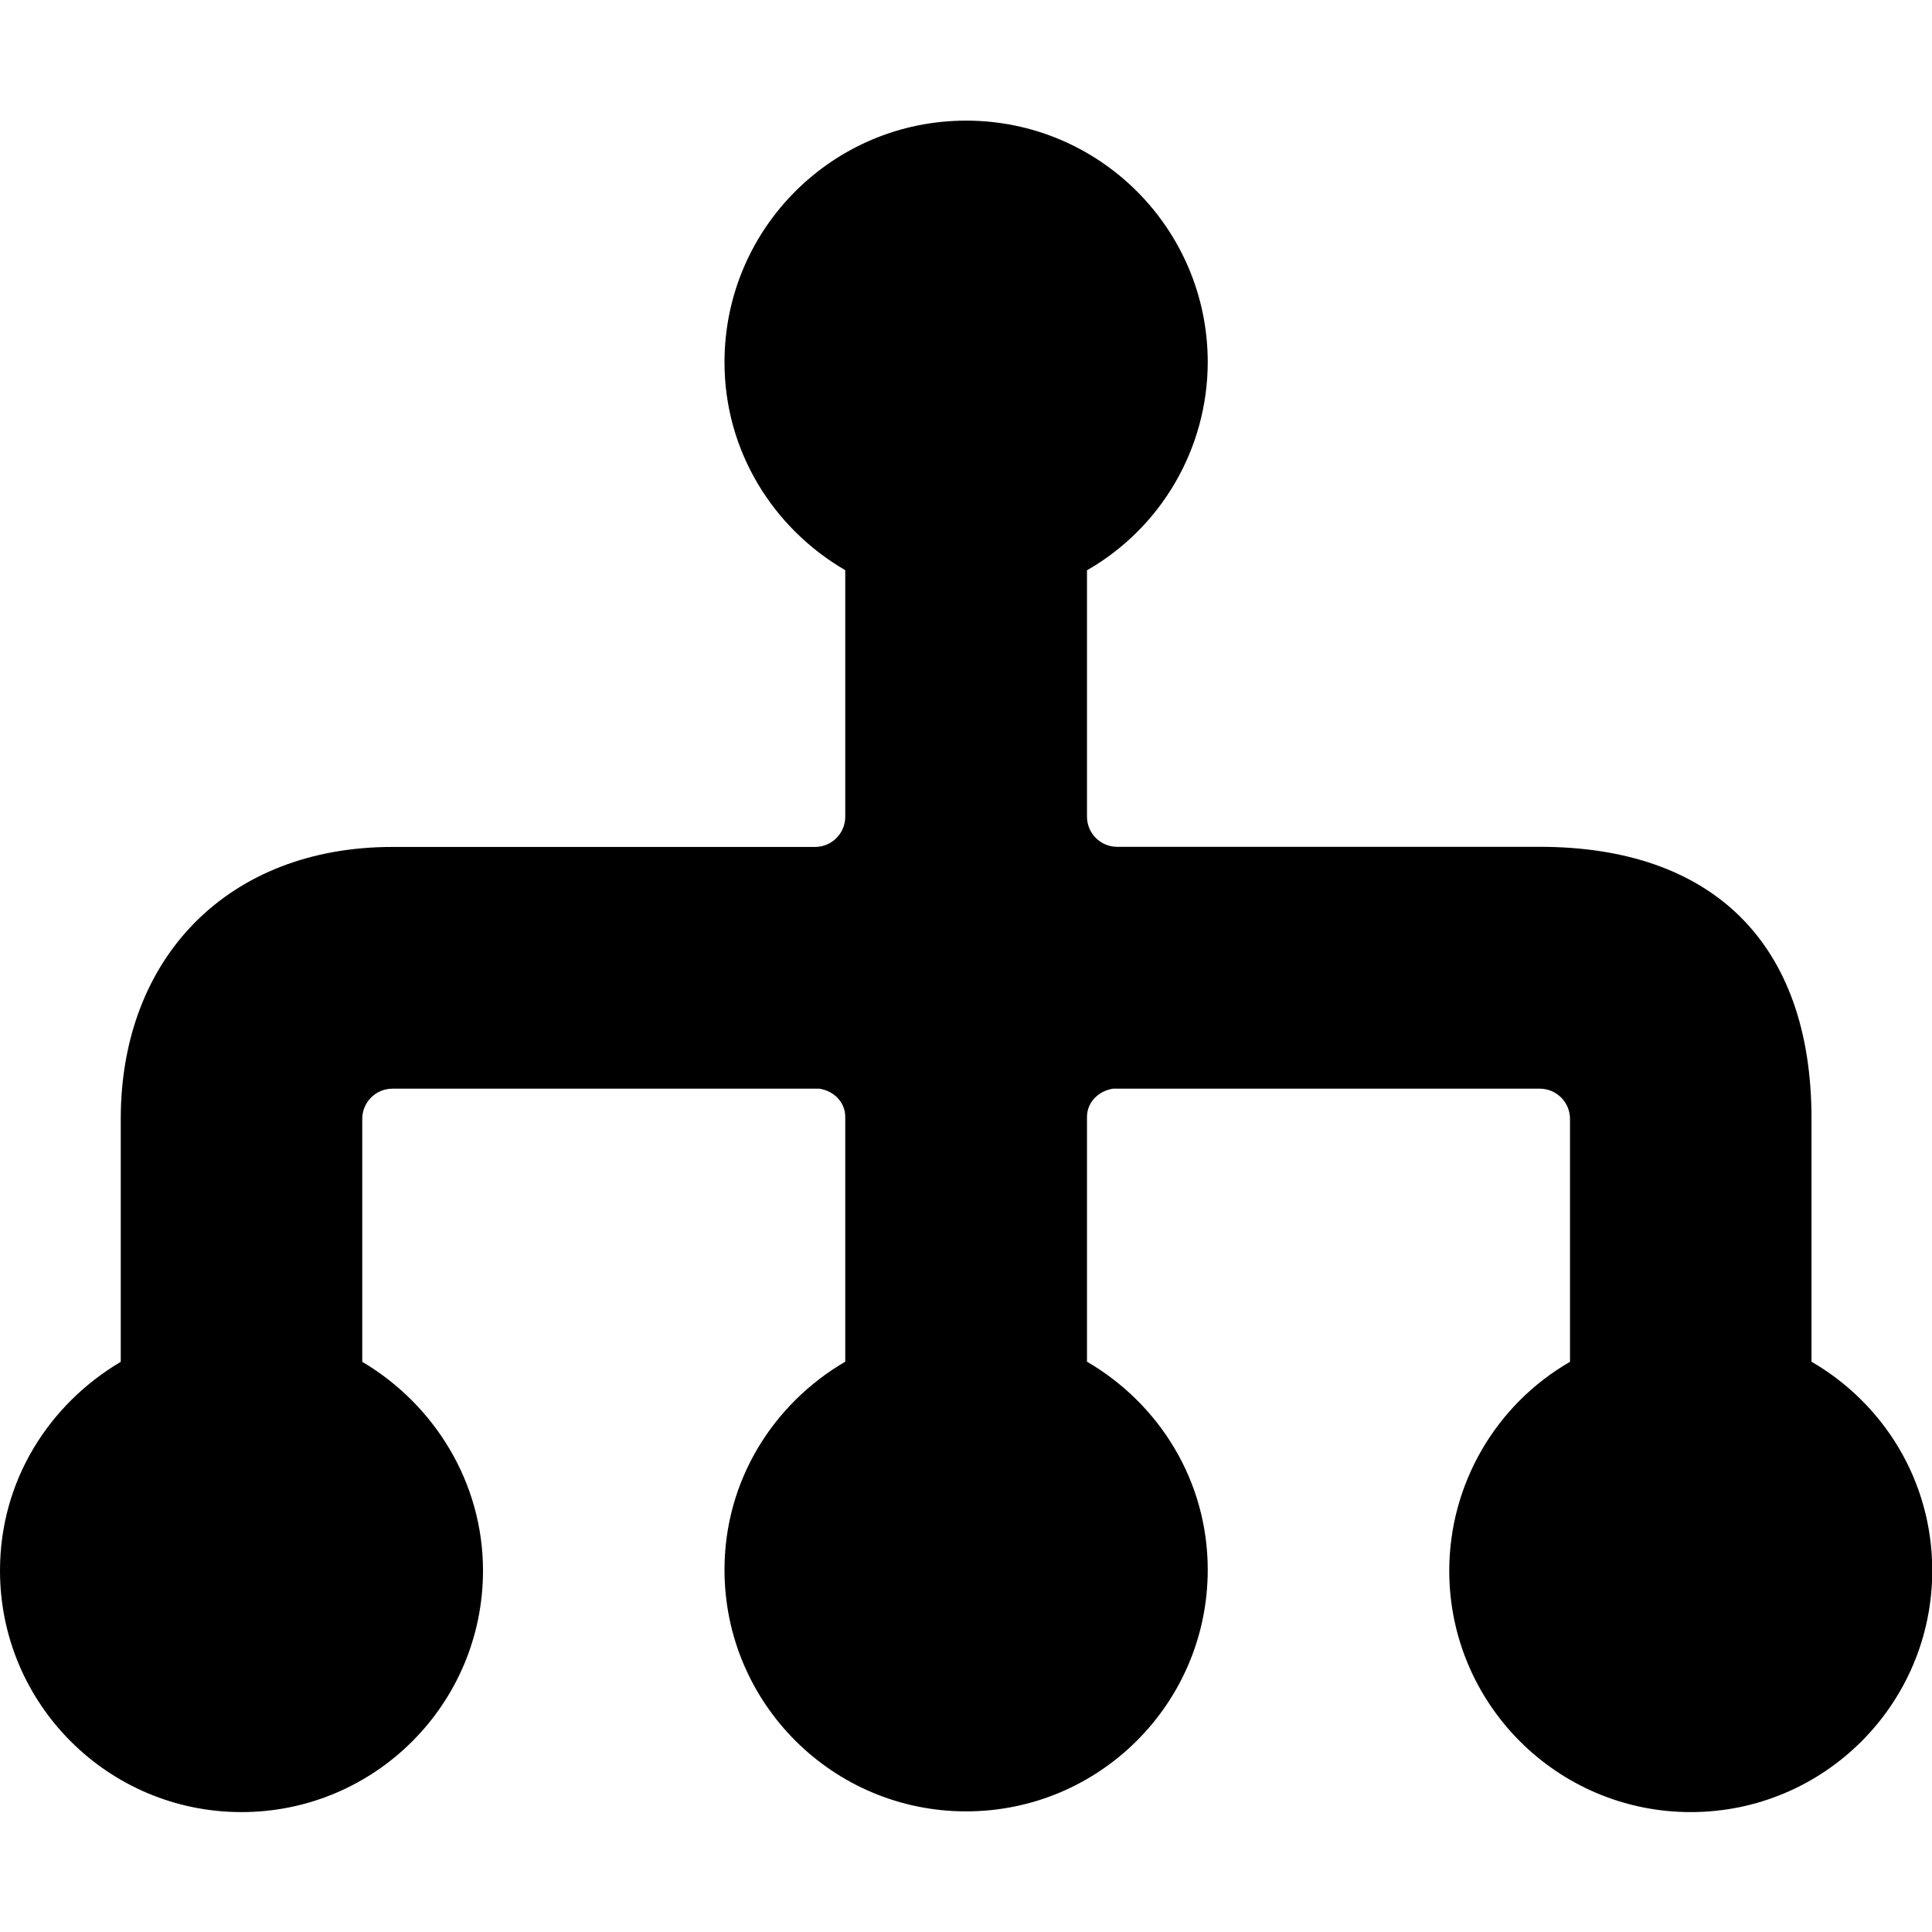
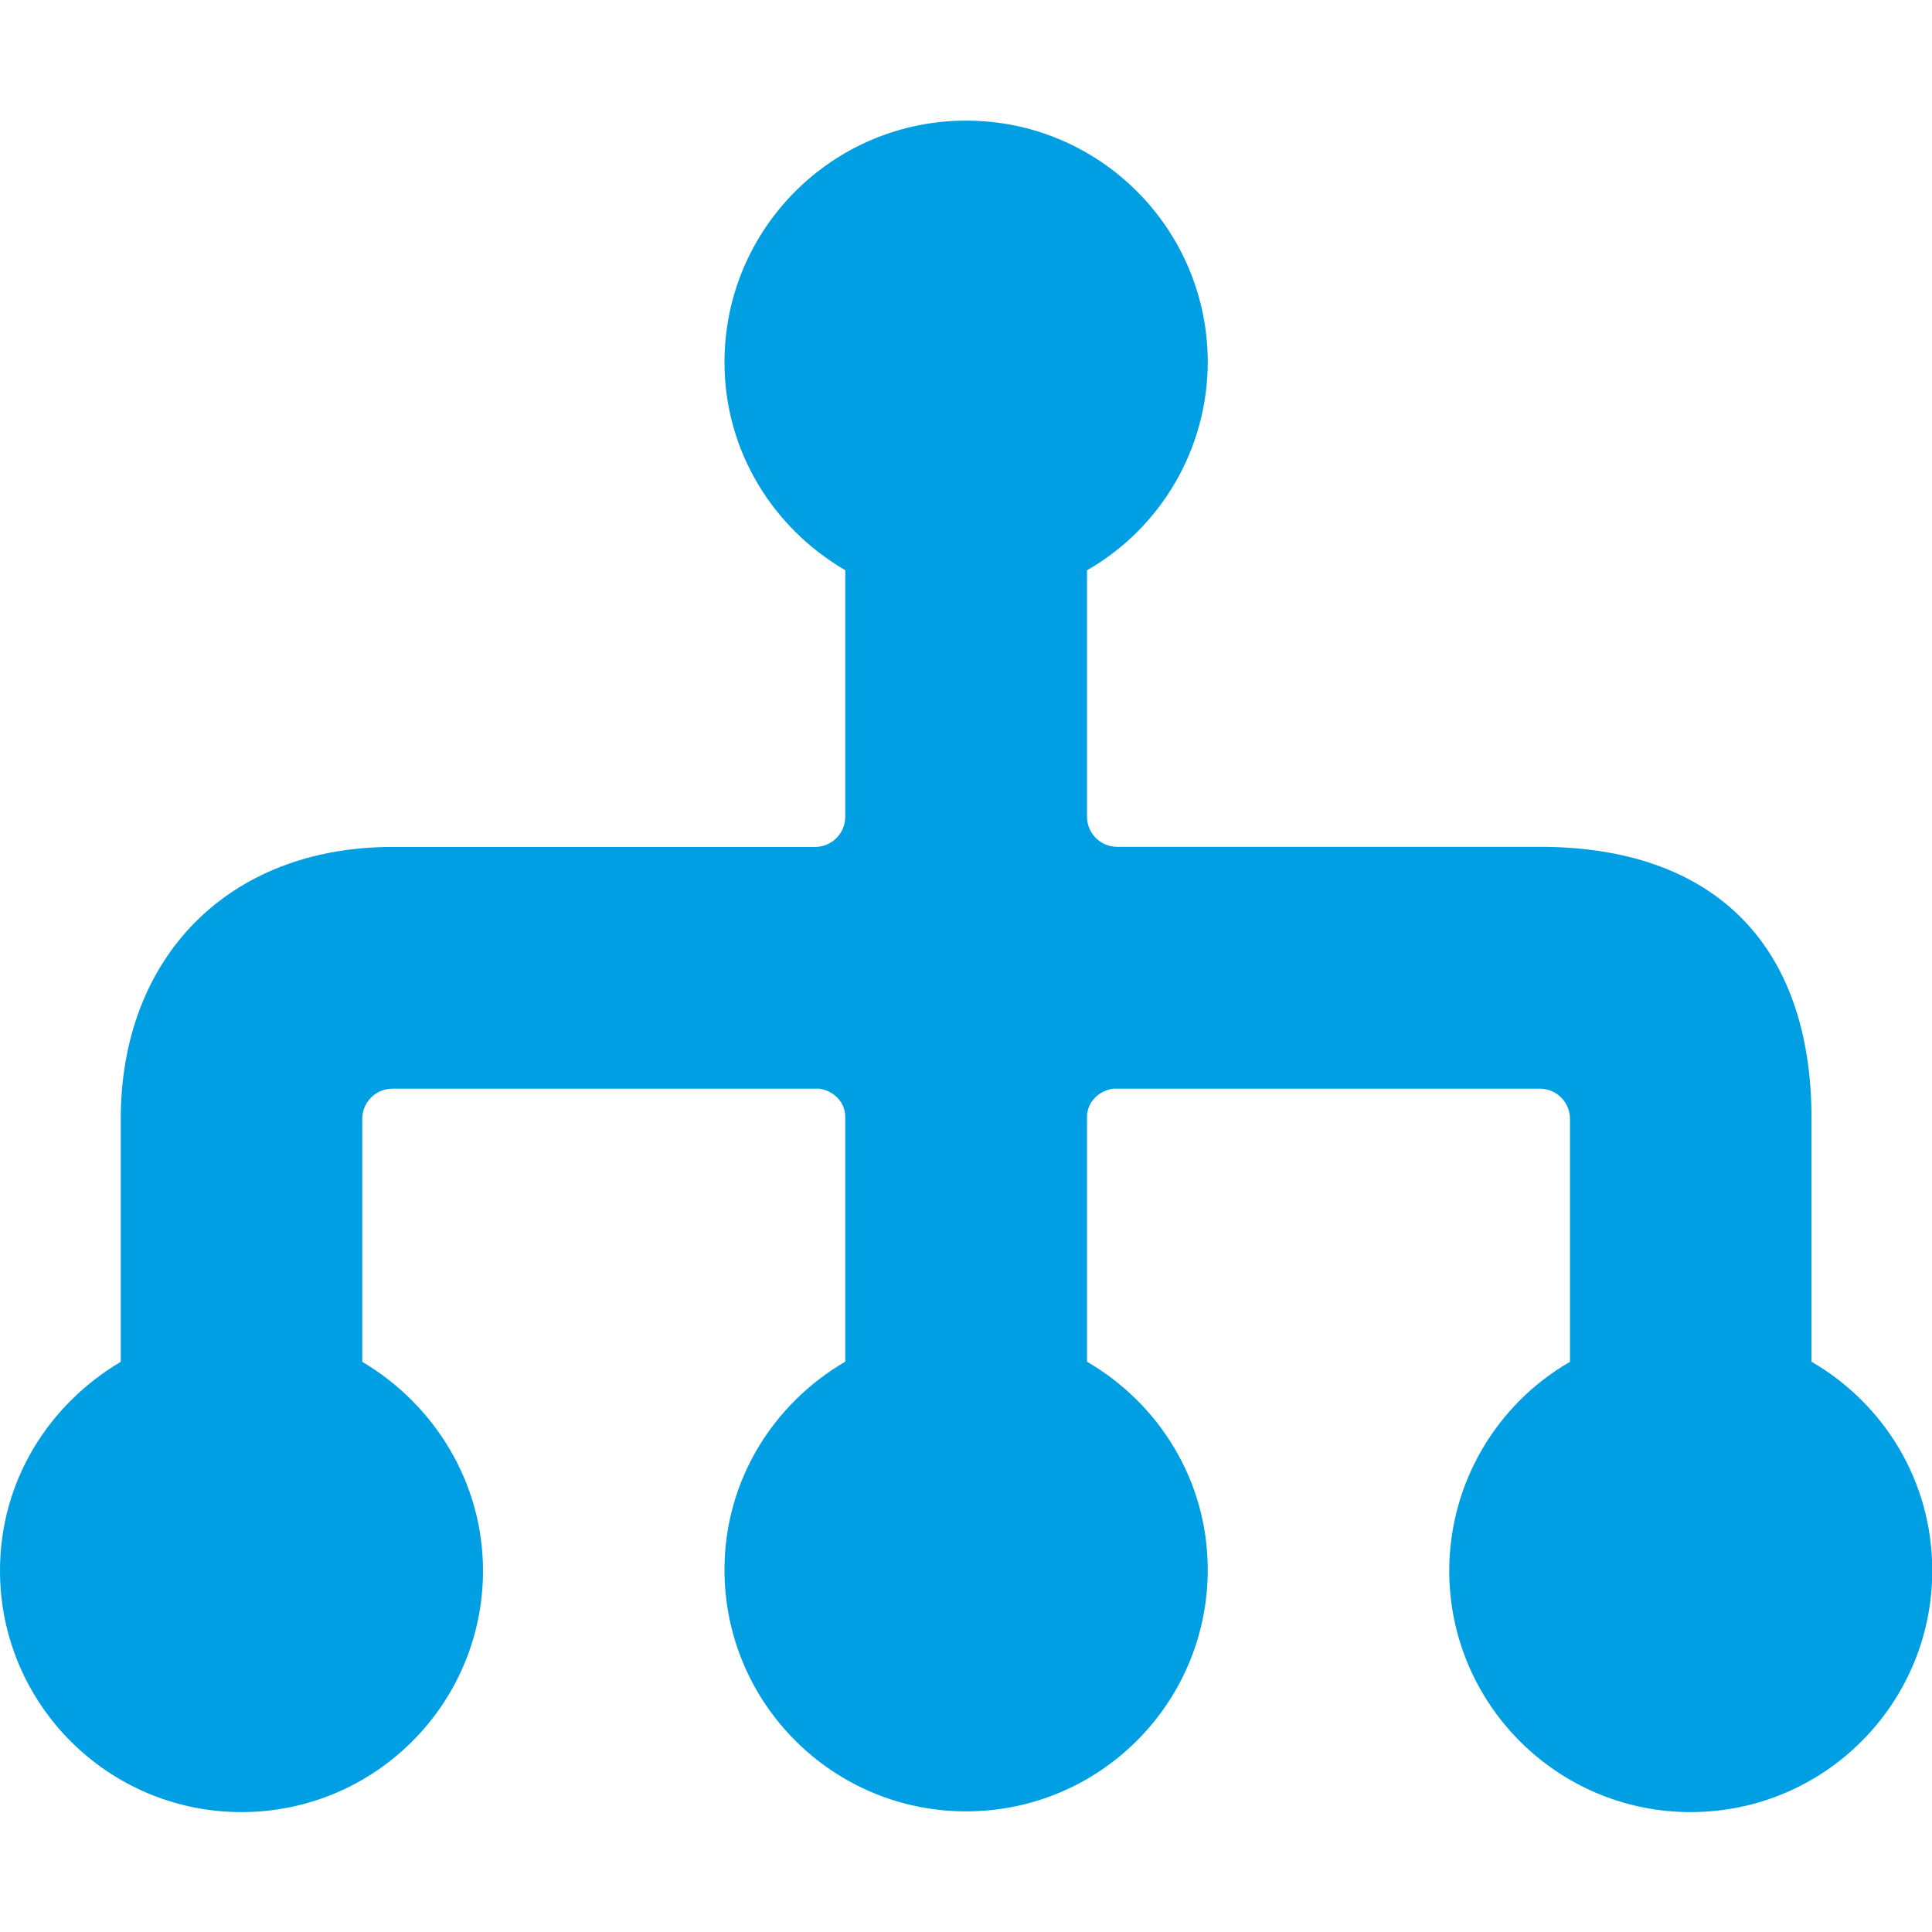
<svg xmlns="http://www.w3.org/2000/svg" width="16" height="16">
-   <path d="M15.002 11.277V9.263c0-1.456-.824-2.25-2.25-2.25h-3.5a.25.25 0 0 1-.25-.25v-2.04a1.99 1.99 0 0 0 1-1.723A2 2 0 0 0 6 3c0 .738.405 1.376 1 1.722v2.042a.25.25 0 0 1-.25.25h-3.5C1.888 7.014 1 7.932 1 9.266v2.012c-.595.353-1 .984-1 1.729a2 2 0 0 0 4 0c0-.732-.405-1.377-1-1.729V9.266a.25.25 0 0 1 .25-.25h3.536c.118.018.214.11.214.234v2.027c-.595.347-1 .983-1 1.723a2.001 2.001 0 0 0 4.002 0c0-.738-.404-1.376-1-1.723V9.25c0-.124.098-.216.215-.234h3.535a.25.25 0 0 1 .25.25v2.012a2 2 0 0 0-1 1.729 2 2 0 0 0 4 0c0-.745-.404-1.384-1-1.73z" />
+   <path fill="#009fe3" d="M15.002 11.277V9.263c0-1.456-.824-2.25-2.25-2.25h-3.5a.25.25 0 0 1-.25-.25v-2.04a1.99 1.99 0 0 0 1-1.723A2 2 0 0 0 6 3c0 .738.405 1.376 1 1.722v2.042a.25.25 0 0 1-.25.25h-3.5C1.888 7.014 1 7.932 1 9.266v2.012c-.595.353-1 .984-1 1.729a2 2 0 0 0 4 0c0-.732-.405-1.377-1-1.729V9.266a.25.25 0 0 1 .25-.25h3.536c.118.018.214.11.214.234v2.027c-.595.347-1 .983-1 1.723a2.001 2.001 0 0 0 4.002 0c0-.738-.404-1.376-1-1.723V9.25c0-.124.098-.216.215-.234h3.535a.25.25 0 0 1 .25.25v2.012a2 2 0 0 0-1 1.729 2 2 0 0 0 4 0c0-.745-.404-1.384-1-1.73z" />
</svg>
